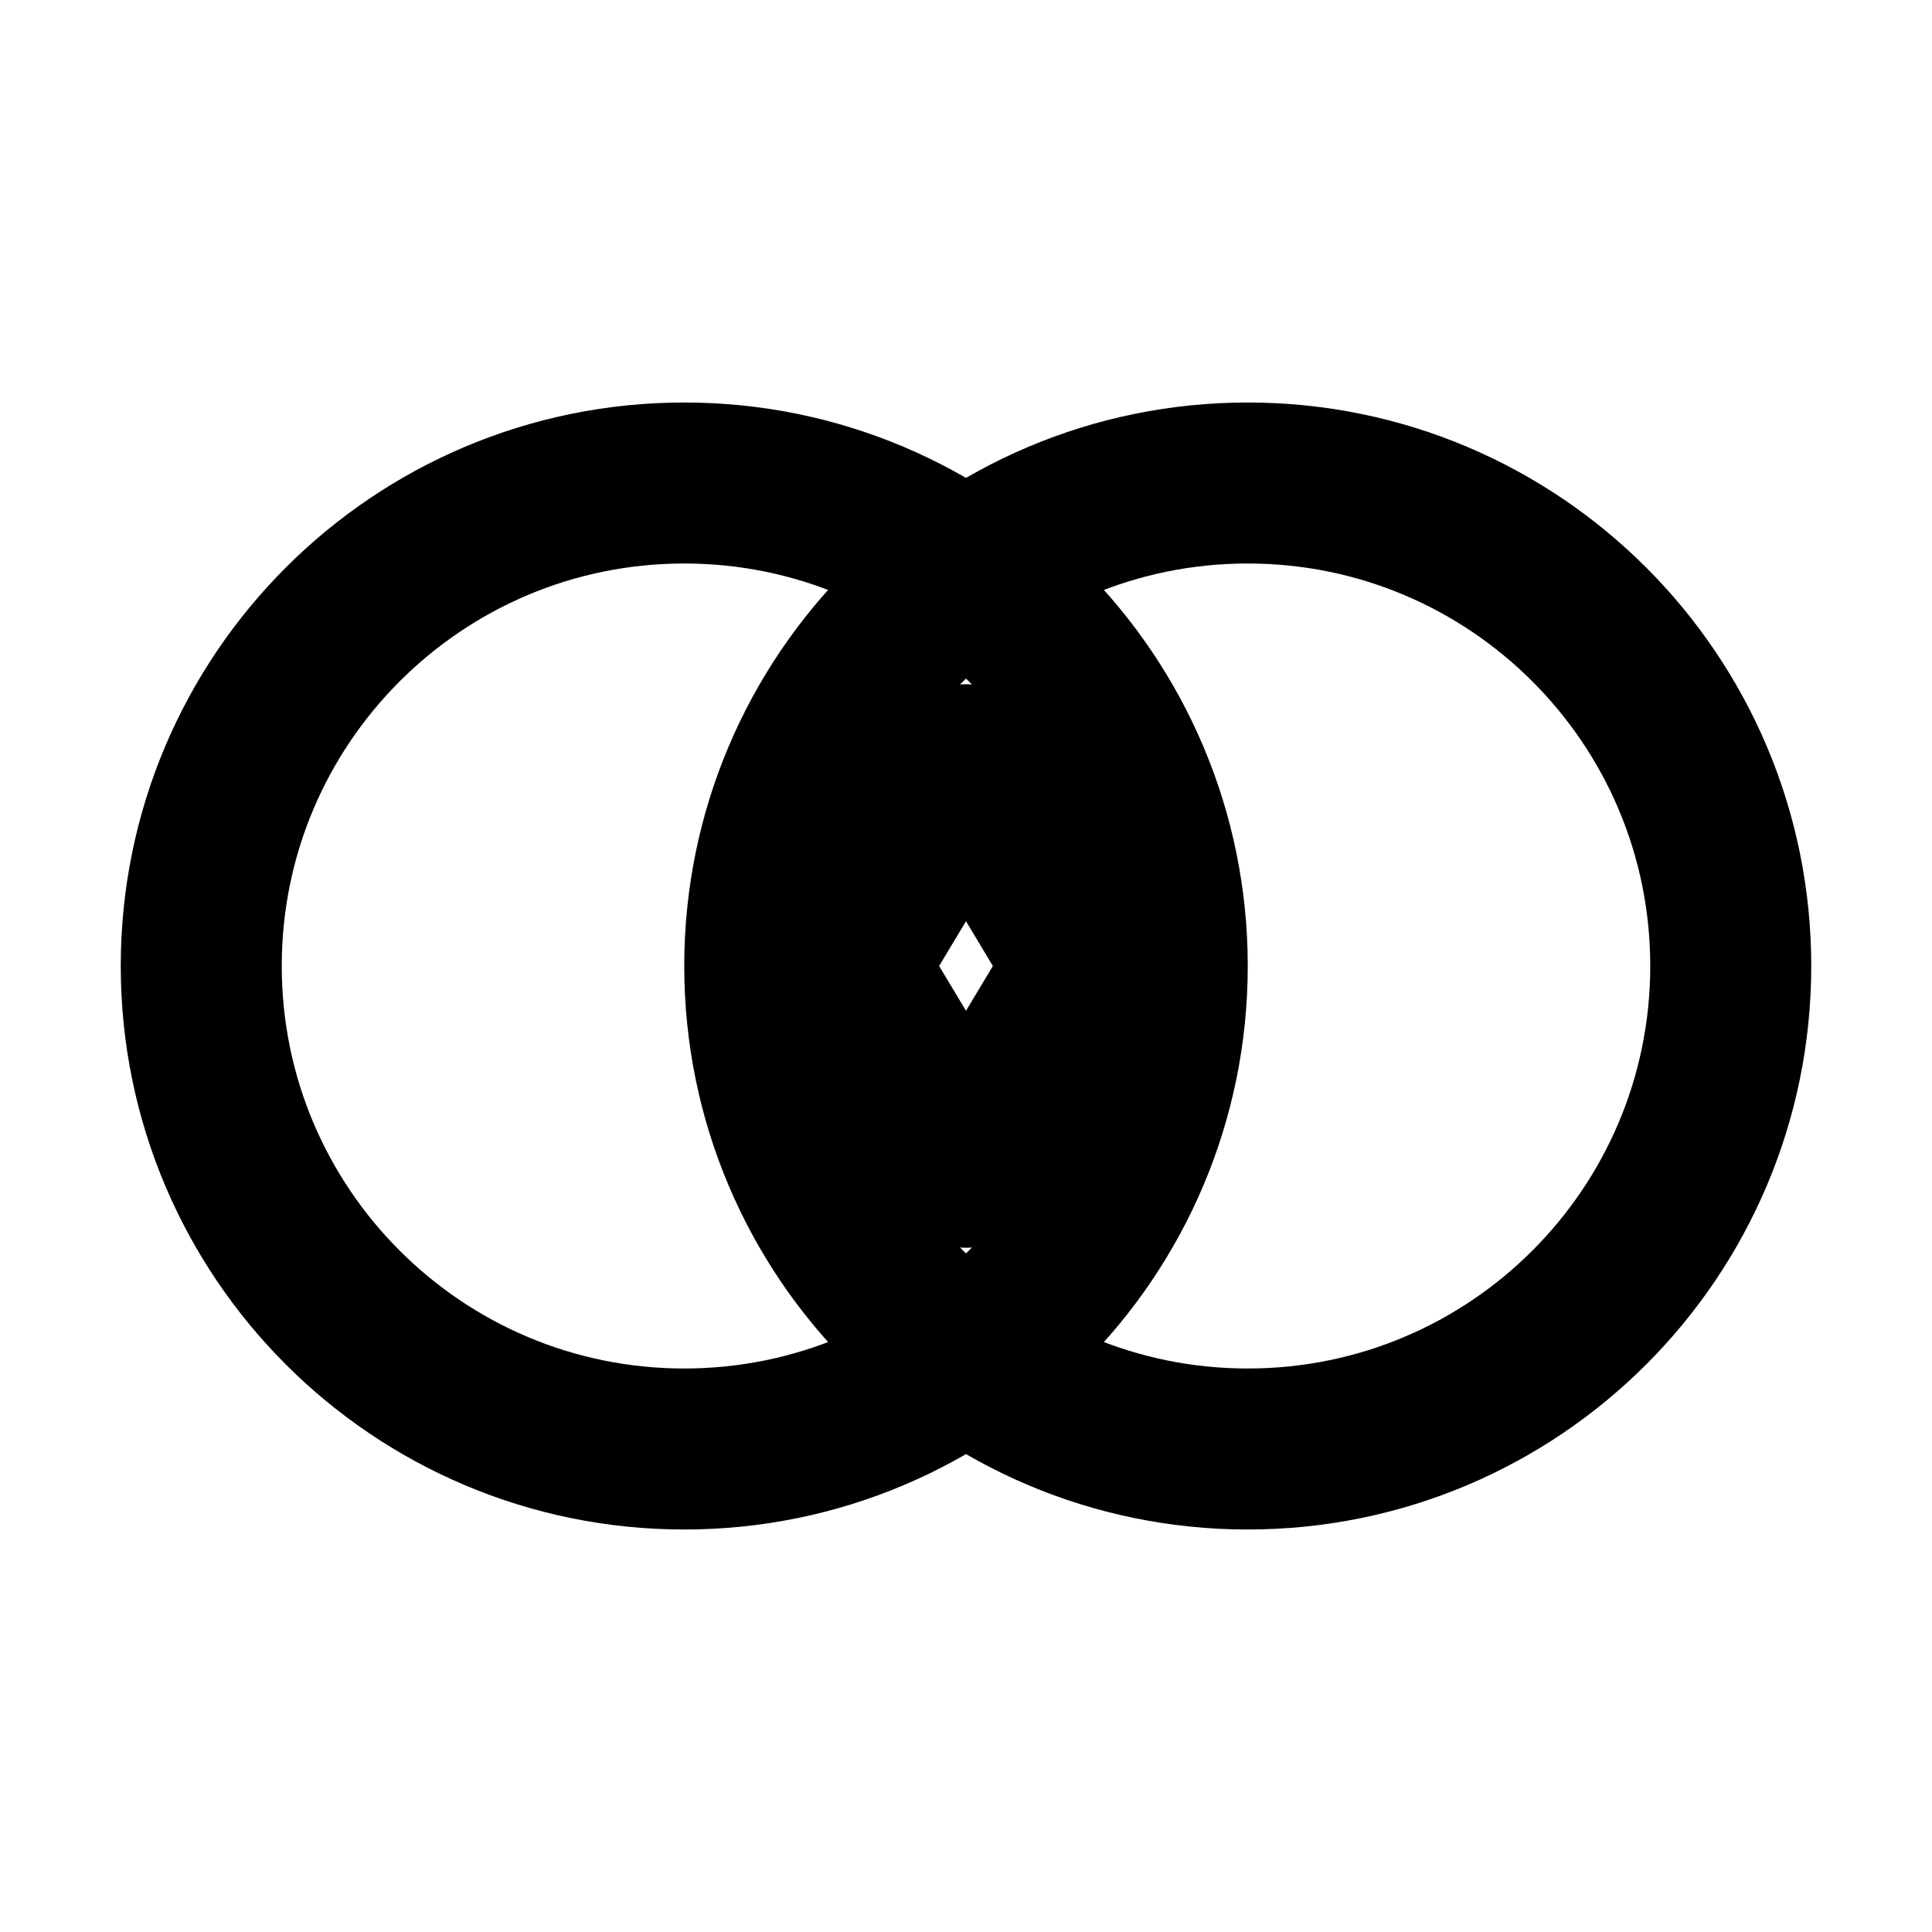
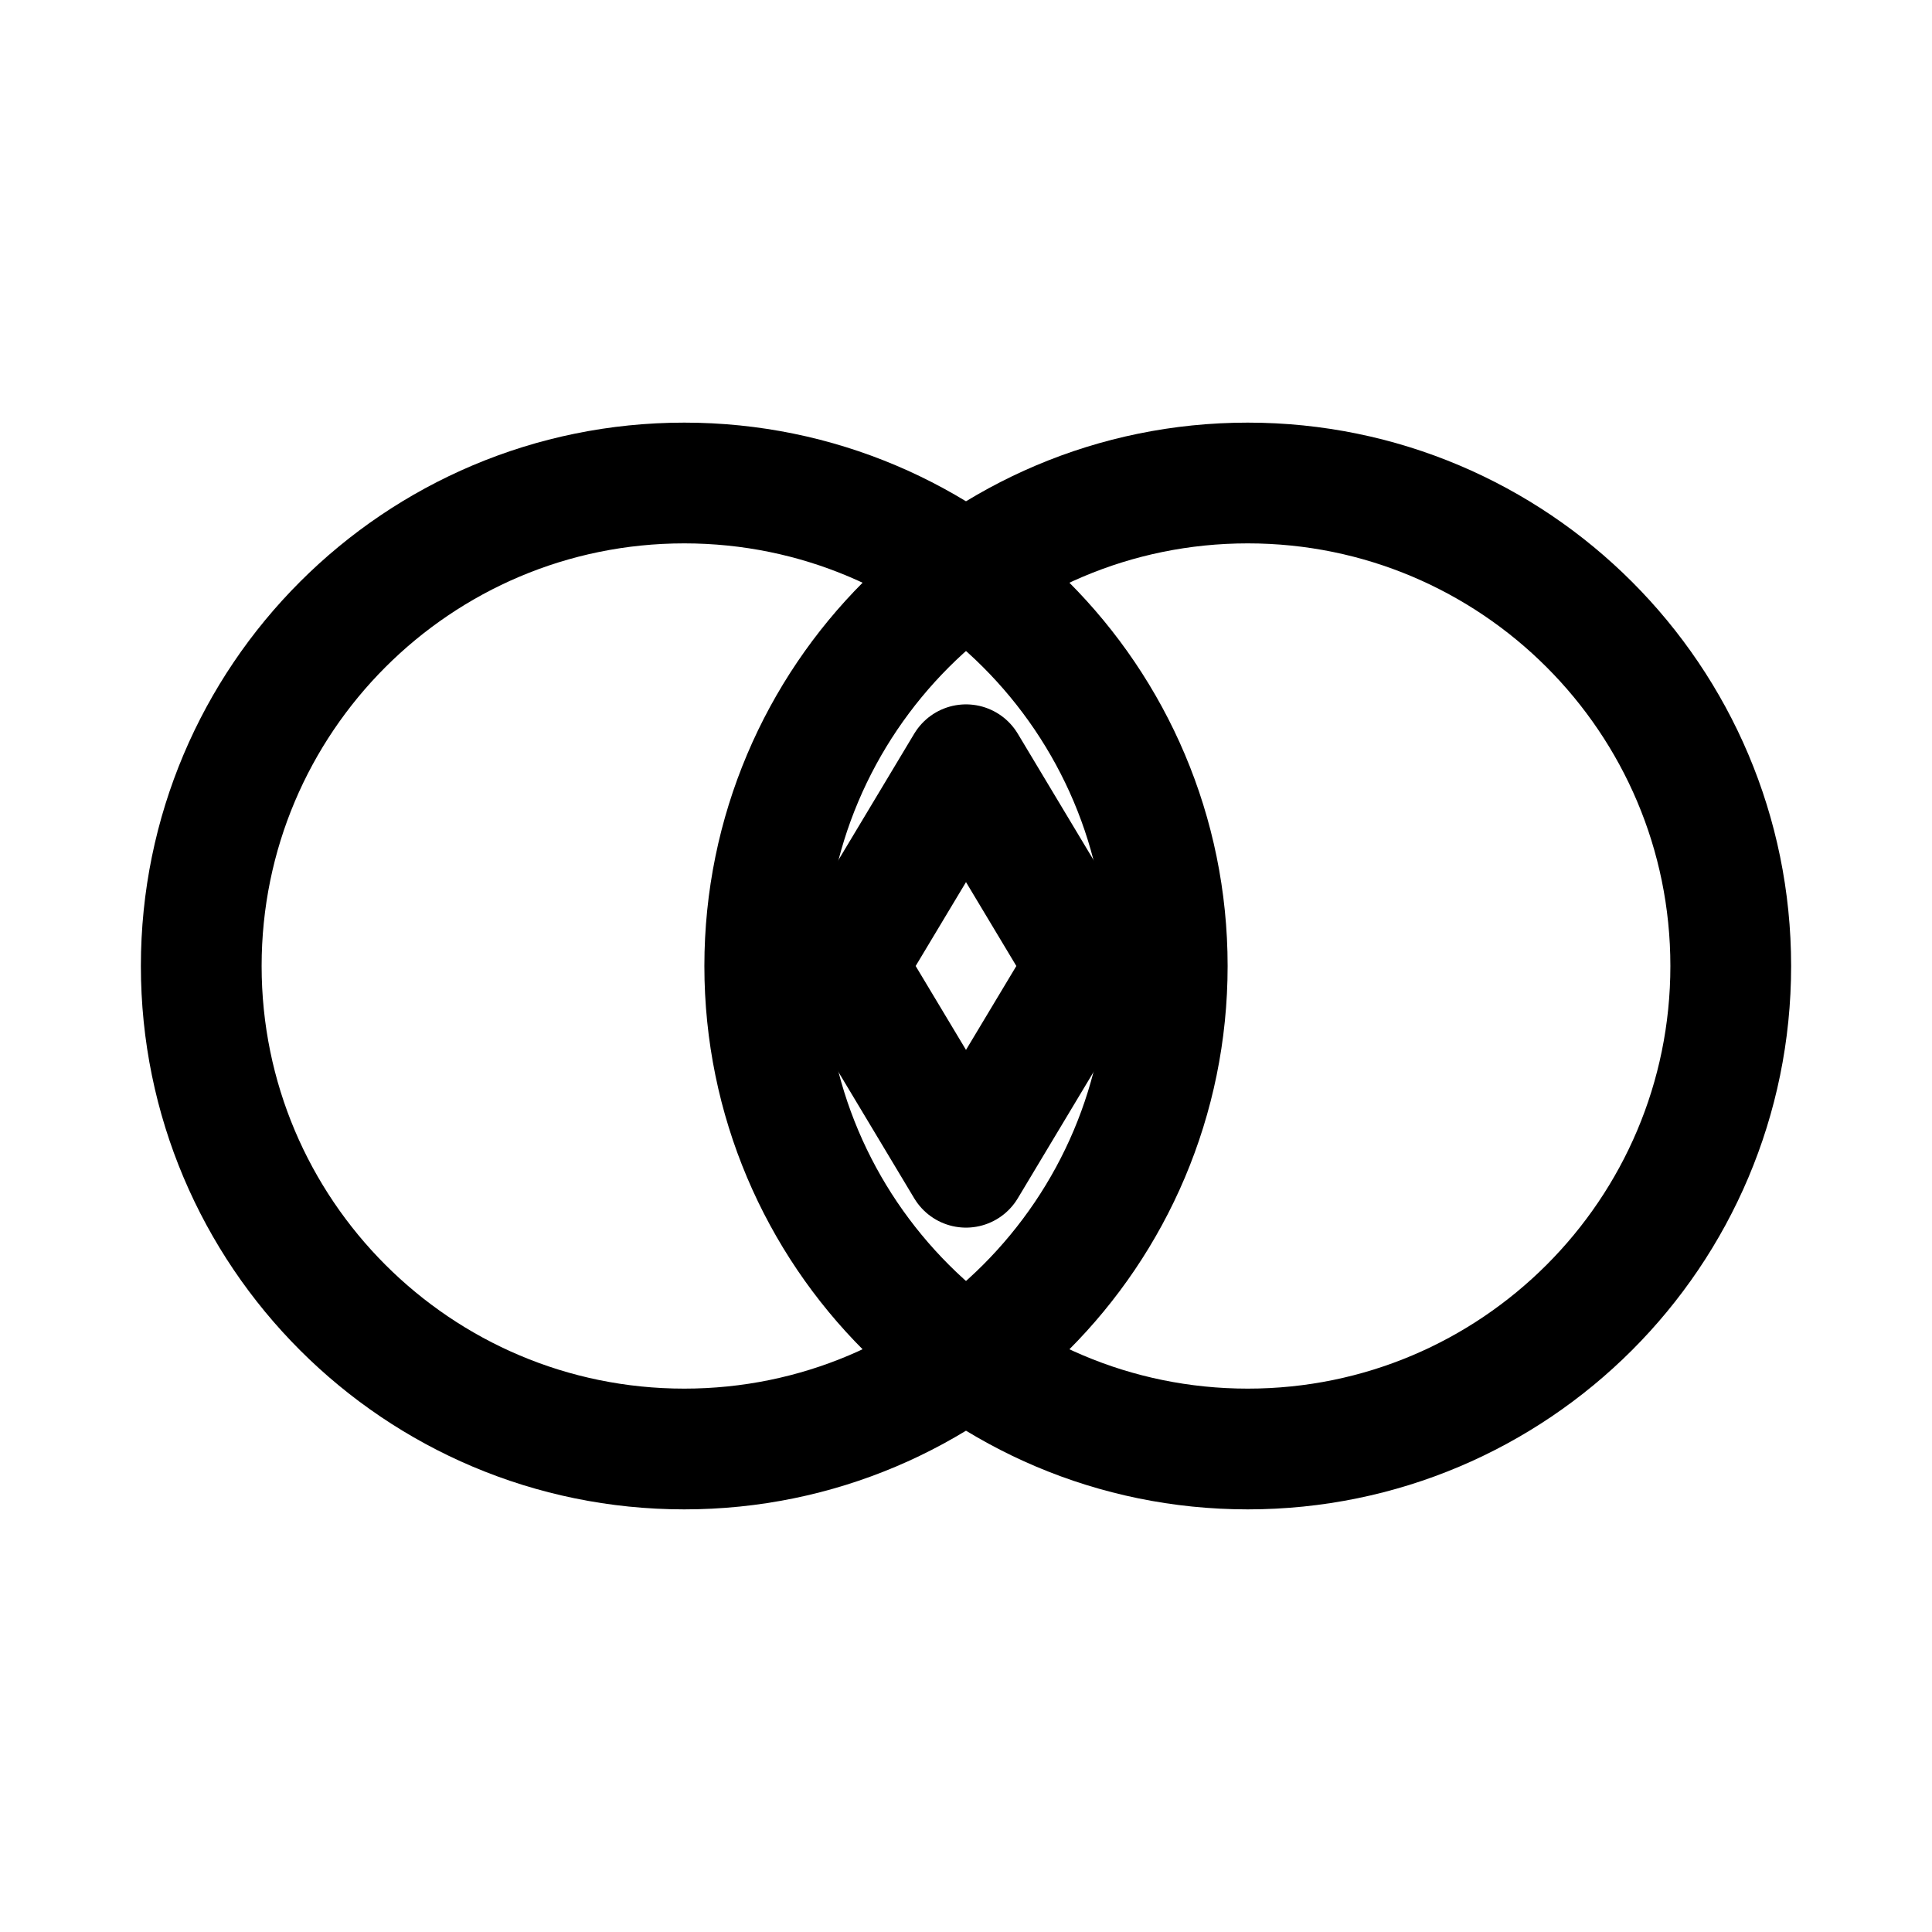
- <svg xmlns="http://www.w3.org/2000/svg" width="24" height="24" viewBox="0 0 24 24" fill="none" stroke="currentColor" stroke-width="2" stroke-linecap="round" stroke-linejoin="round">
+ <svg xmlns="http://www.w3.org/2000/svg" width="24" height="24" viewBox="0 0 24 24" fill="none" stroke="currentColor" stroke-width="1.5" stroke-linecap="round" stroke-linejoin="round">
  <circle cx="8.5" cy="12" r="6" />
  <circle cx="15.5" cy="12" r="6" />
  <path d="M12 9.5l1.5 2.5-1.5 2.5-1.5-2.5z" />
</svg>
